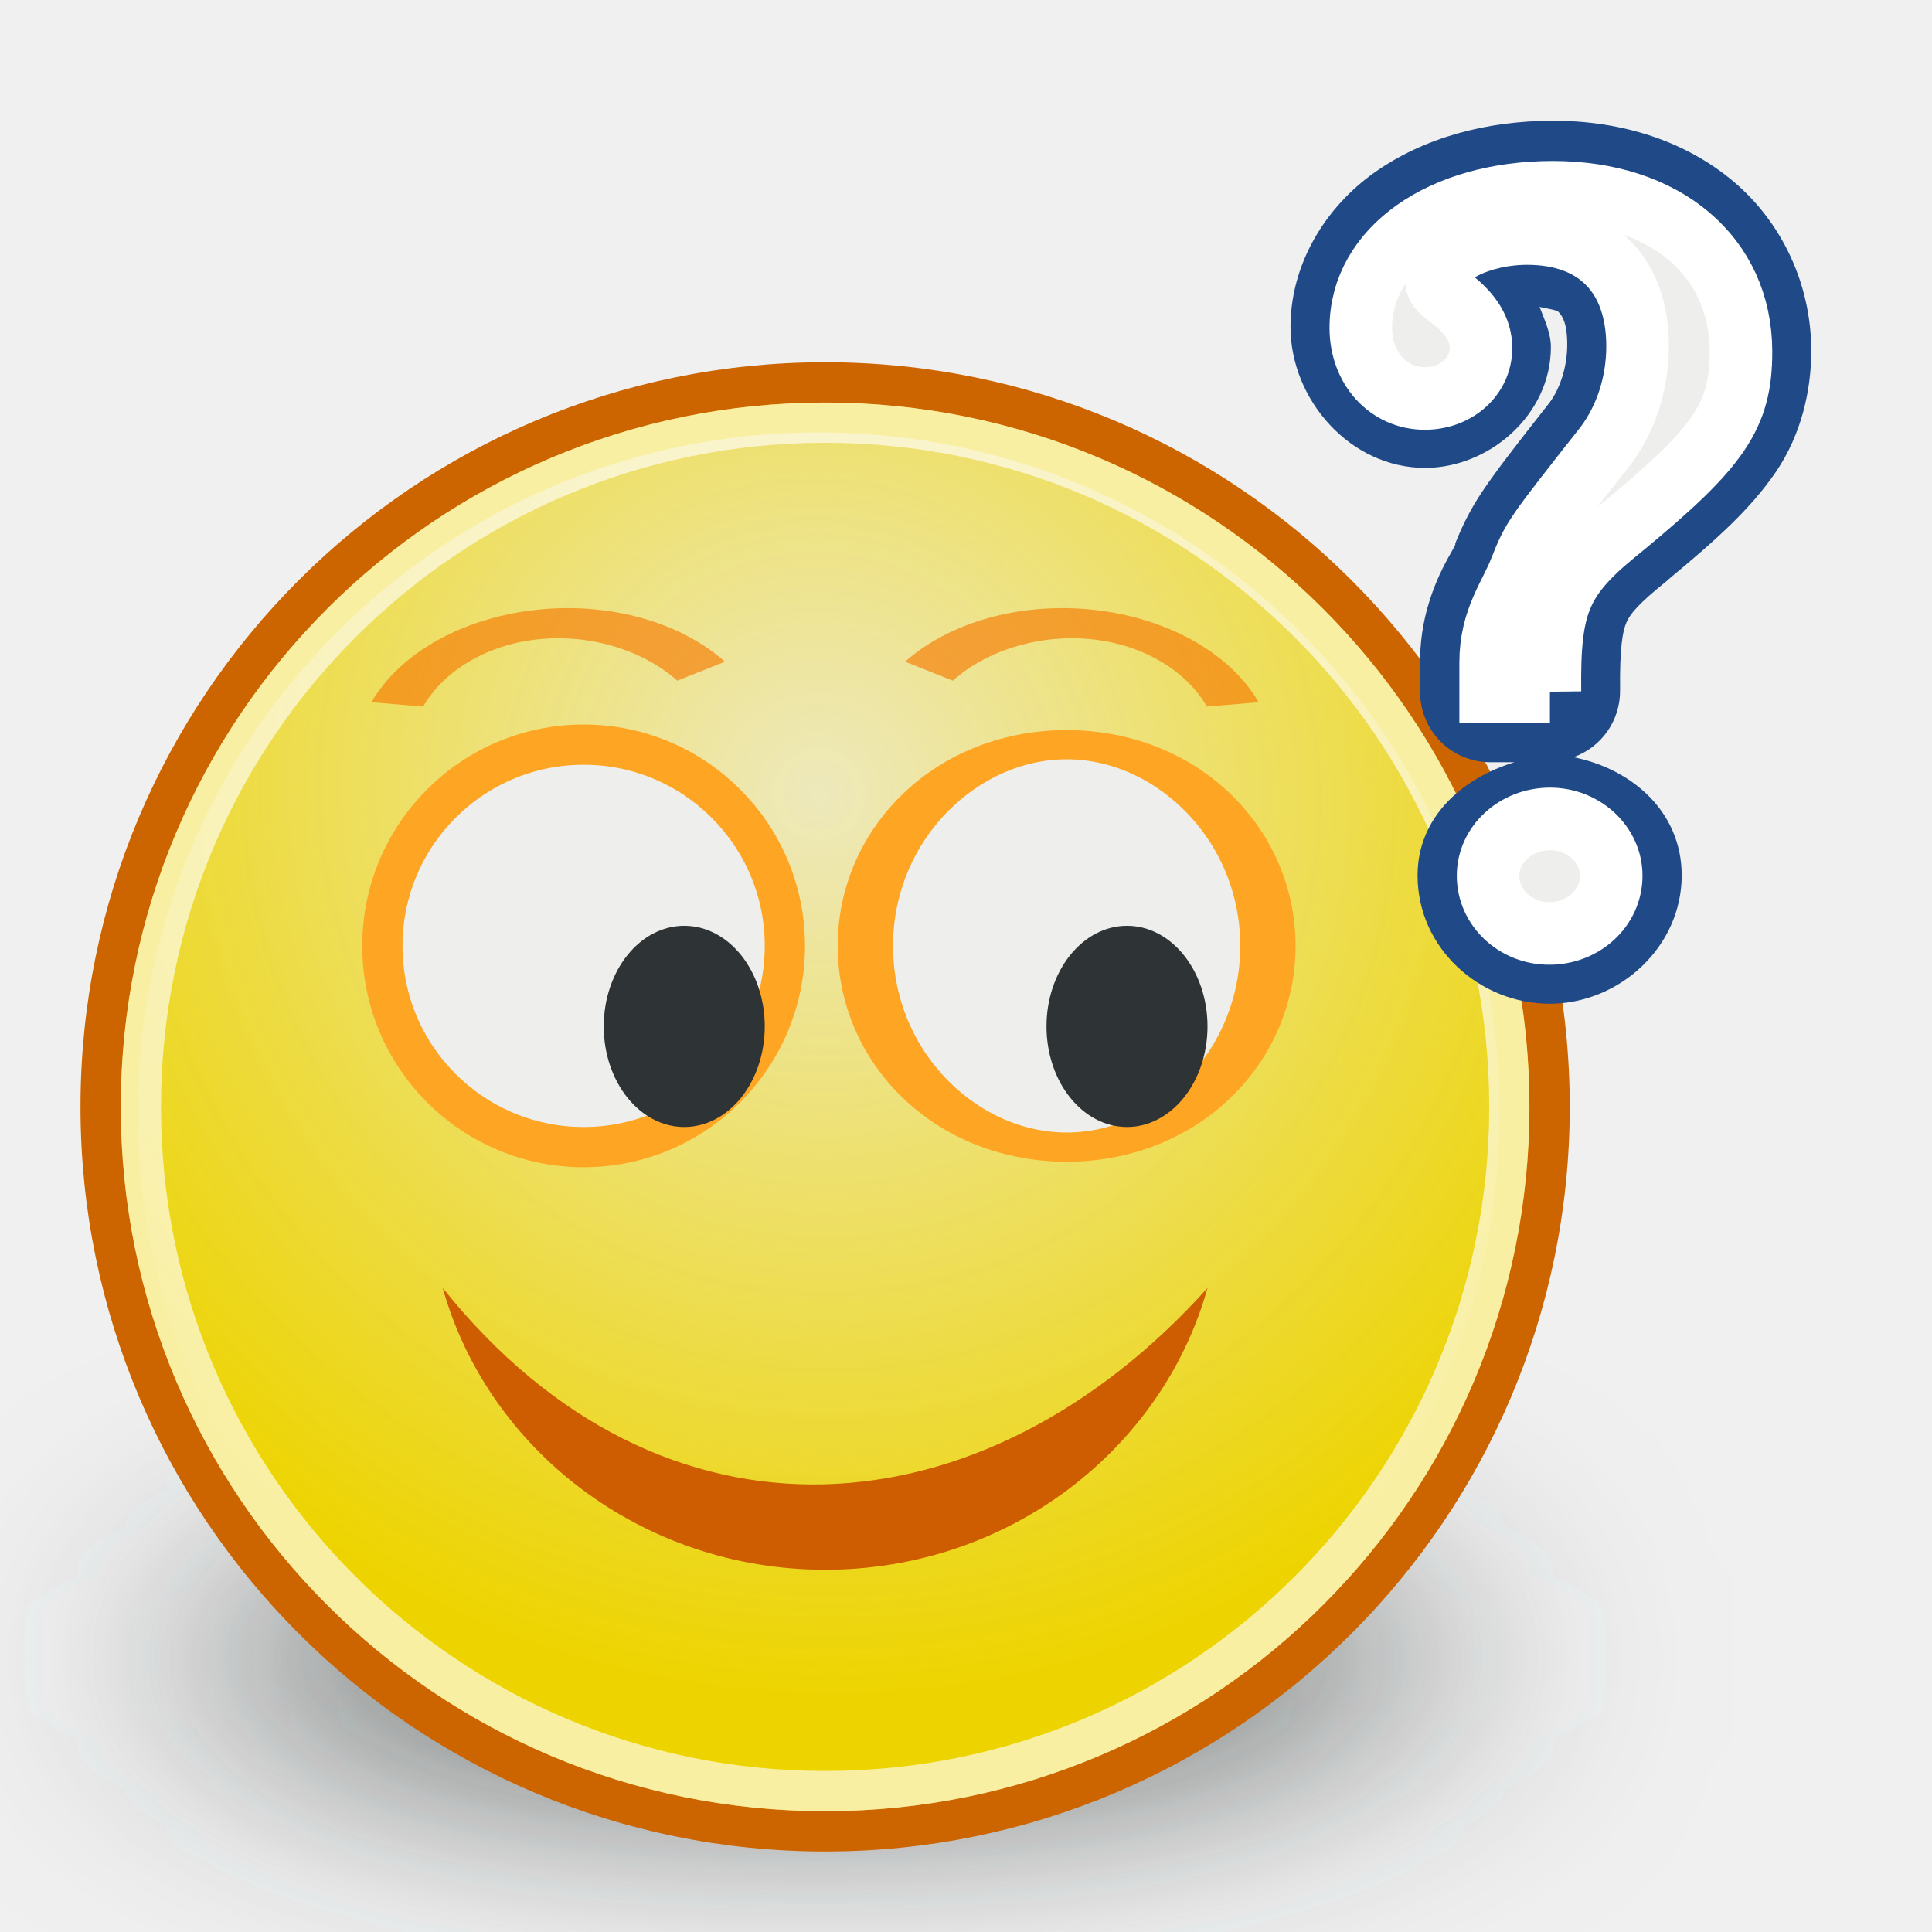
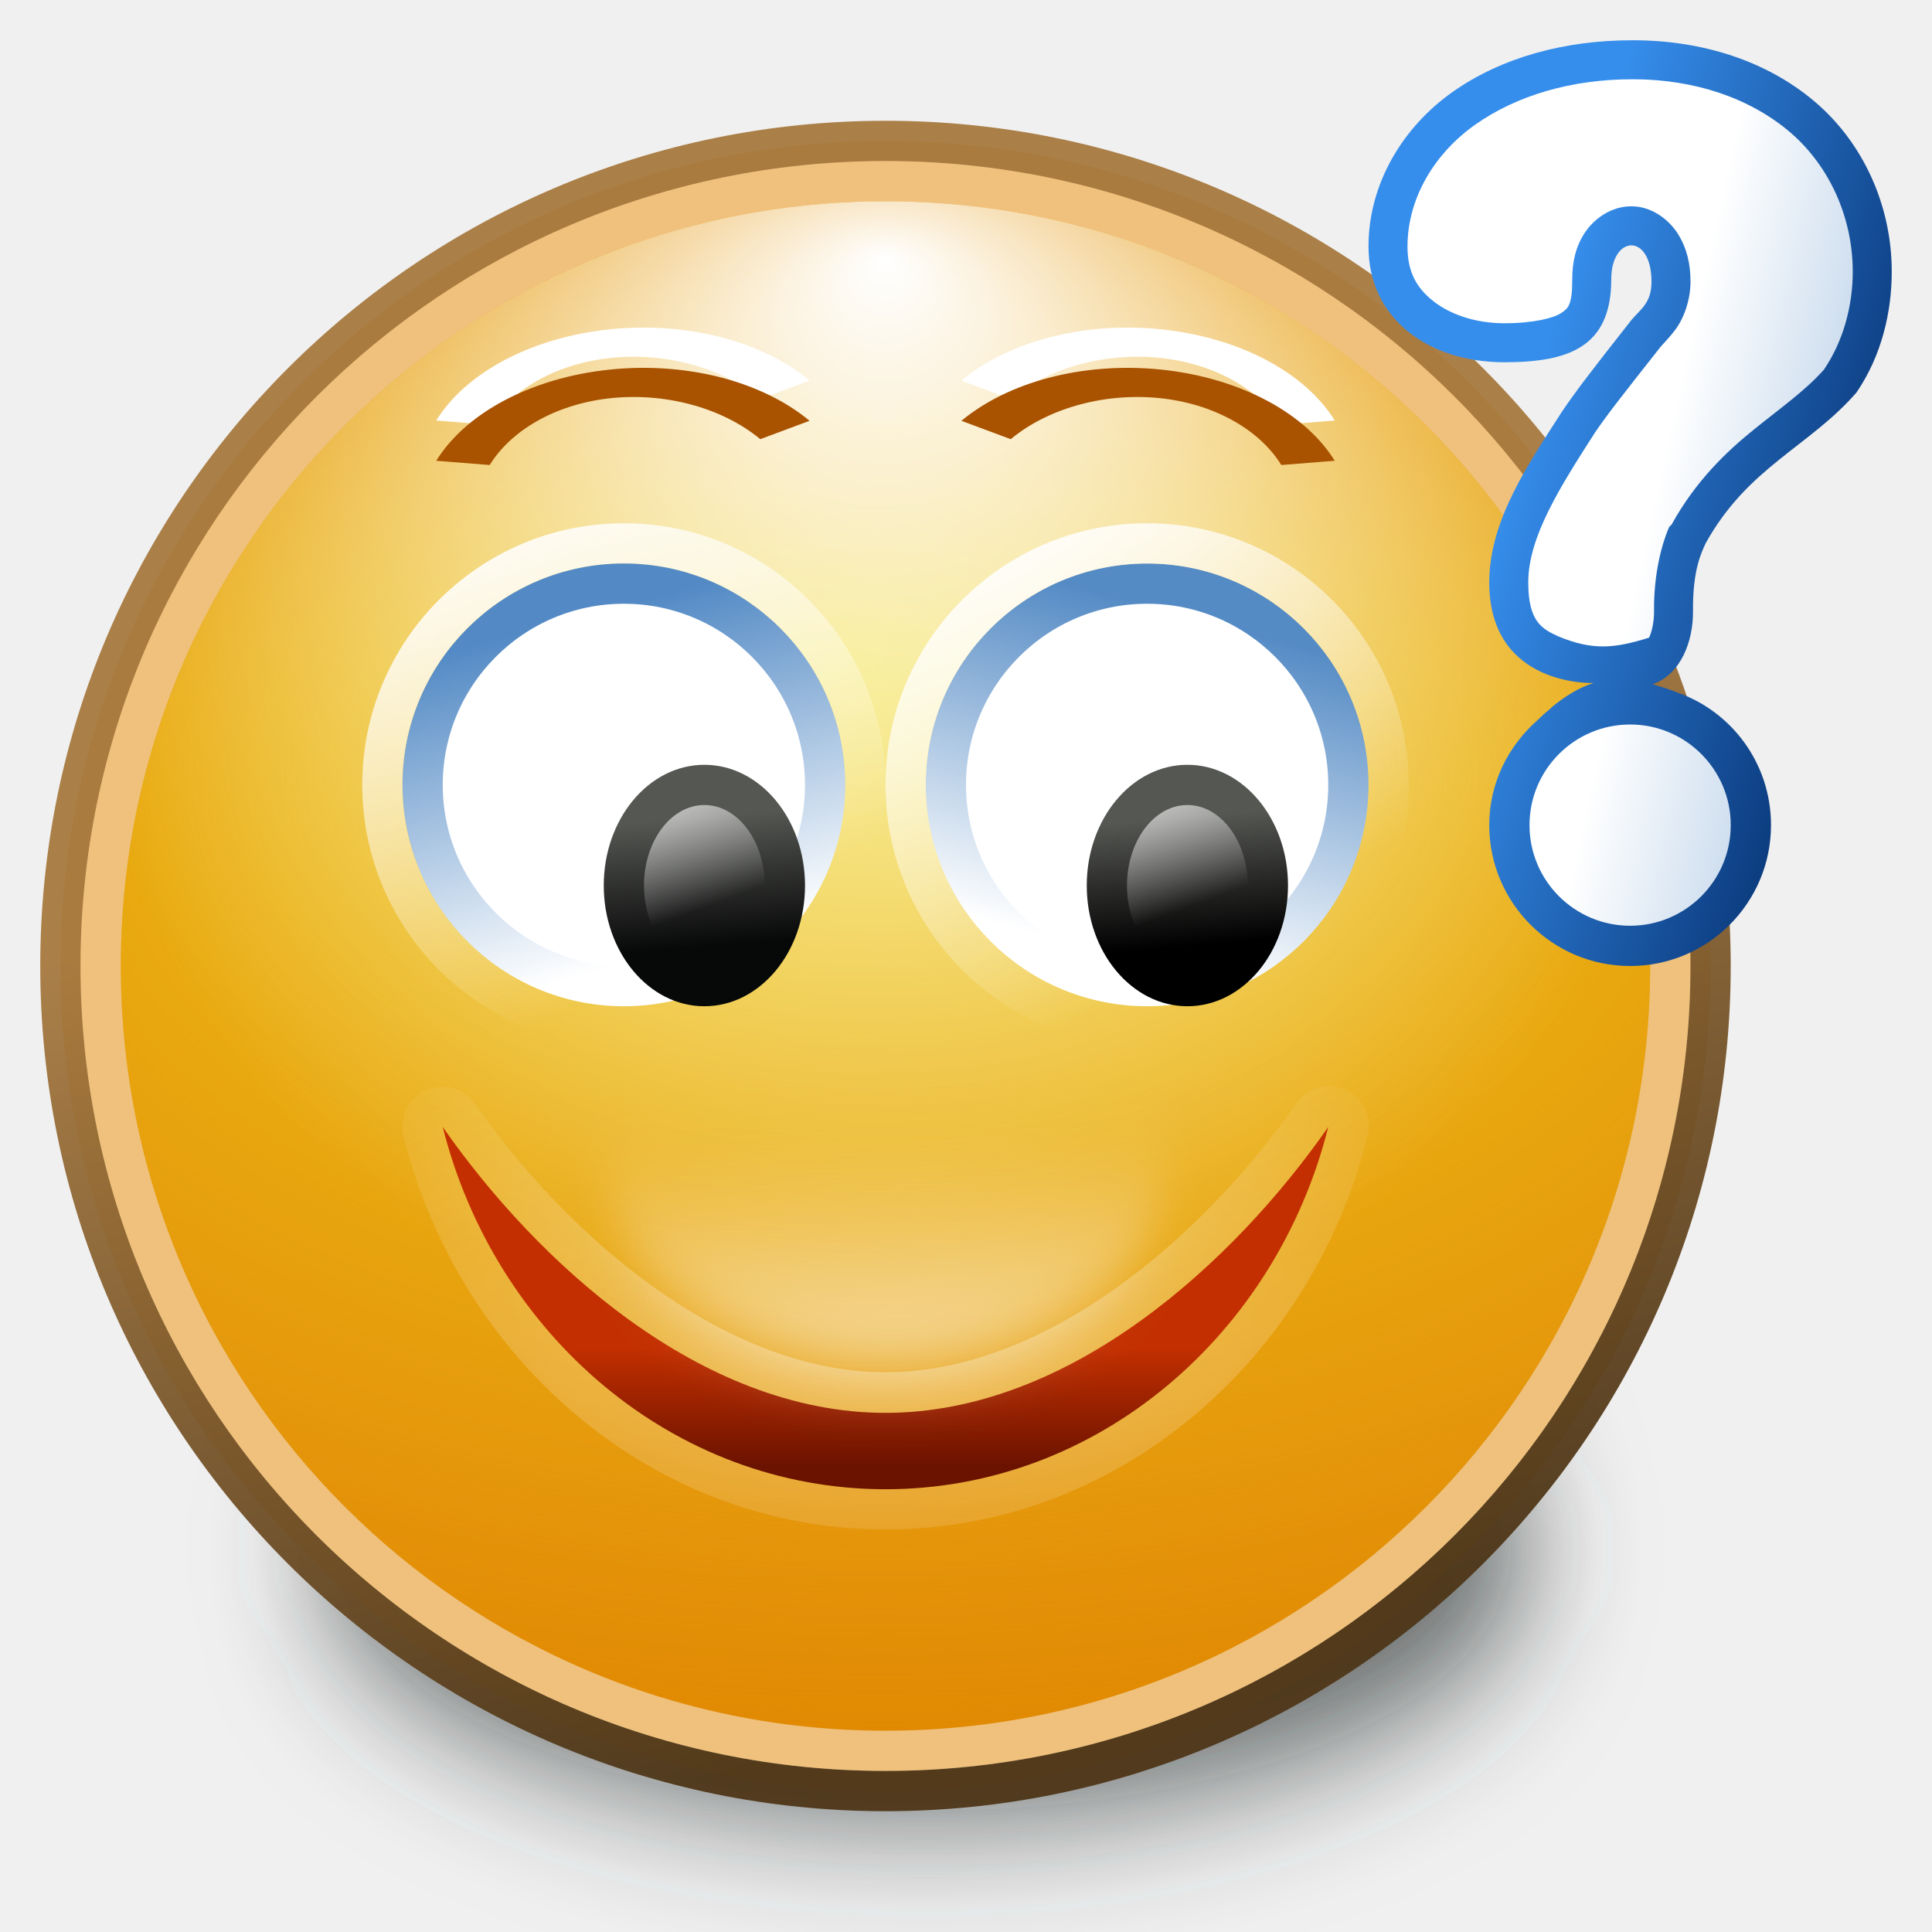
<svg xmlns="http://www.w3.org/2000/svg" xmlns:xlink="http://www.w3.org/1999/xlink" width="48" height="48" id="svg2" version="1.0">
  <defs id="defs4">
-     <linearGradient id="linearGradient3104">
-       <stop style="stop-color:#eeeeec;stop-opacity:1;" offset="0" id="stop3106" />
-       <stop style="stop-color:#eeeeec;stop-opacity:0;" offset="1" id="stop3108" />
+     <linearGradient id="linearGradient8711">
+       <stop style="stop-color:#a5c2e1;stop-opacity:1" offset="0" id="stop8713" />
+       <stop style="stop-color:#ffffff;stop-opacity:1" offset="1" id="stop8715" />
    </linearGradient>
-     <radialGradient xlink:href="#linearGradient3104" id="radialGradient3114" cx="8.334" cy="14.187" fx="8.334" fy="14.187" r="9.975" gradientUnits="userSpaceOnUse" gradientTransform="matrix(-0.9327,0.932656,-0.947494,-0.947449,33.02126,11.96667)" />
-     <filter x="-0.279" width="1.558" y="-0.782" height="2.565" id="filter3405">
-       <feGaussianBlur stdDeviation="1.544" id="feGaussianBlur3407" />
+     <linearGradient id="linearGradient11586">
+       <stop style="stop-color:#ffffff;stop-opacity:1;" offset="0" id="stop11588" />
+       <stop style="stop-color:#ffffff;stop-opacity:0;" offset="1" id="stop11590" />
+     </linearGradient>
+     <linearGradient id="linearGradient11570">
+       <stop style="stop-color:#0a387a;stop-opacity:1" offset="0" id="stop11572" />
+       <stop style="stop-color:#368eec;stop-opacity:1" offset="1" id="stop11574" />
+     </linearGradient>
+     <linearGradient id="linearGradient11493">
+       <stop id="stop11495" offset="0" style="stop-color:#555753;stop-opacity:1" />
+       <stop id="stop11497" offset="1" style="stop-color:#070808;stop-opacity:1" />
+     </linearGradient>
+     <linearGradient id="linearGradient11487">
+       <stop id="stop11489" offset="0" style="stop-color:#538ac5;stop-opacity:1" />
+       <stop id="stop11491" offset="1" style="stop-color:#ffffff;stop-opacity:1" />
+     </linearGradient>
+     <linearGradient id="linearGradient11474">
+       <stop style="stop-color:#558bc5;stop-opacity:1" offset="0" id="stop11476" />
+       <stop style="stop-color:#ffffff;stop-opacity:1" offset="1" id="stop11478" />
+     </linearGradient>
+     <linearGradient id="linearGradient11418">
+       <stop style="stop-color:#ffffff;stop-opacity:1;" offset="0" id="stop11420" />
+       <stop style="stop-color:#ffffff;stop-opacity:0;" offset="1" id="stop11422" />
+     </linearGradient>
+     <linearGradient id="linearGradient11333">
+       <stop style="stop-color:#ffffff;stop-opacity:1;" offset="0" id="stop11335" />
+       <stop style="stop-color:#ffffff;stop-opacity:0;" offset="1" id="stop11337" />
+     </linearGradient>
+     <linearGradient id="linearGradient11316">
+       <stop id="stop11318" offset="0" style="stop-color:#edd400;stop-opacity:1" />
+       <stop id="stop11320" offset="1" style="stop-color:#f6c93b;stop-opacity:0;" />
+     </linearGradient>
+     <linearGradient id="linearGradient11304">
+       <stop style="stop-color:#ffffff;stop-opacity:1;" offset="0" id="stop11306" />
+       <stop style="stop-color:#ffffff;stop-opacity:0;" offset="1" id="stop11308" />
+     </linearGradient>
+     <linearGradient id="linearGradient11292">
+       <stop style="stop-color:#ffffff;stop-opacity:1;" offset="0" id="stop11294" />
+       <stop style="stop-color:#ffffff;stop-opacity:0;" offset="1" id="stop11296" />
+     </linearGradient>
+     <linearGradient id="linearGradient11259">
+       <stop style="stop-color:#ffffff;stop-opacity:1;" offset="0" id="stop11261" />
+       <stop style="stop-color:#ffffff;stop-opacity:0;" offset="1" id="stop11263" />
+     </linearGradient>
+     <linearGradient id="linearGradient11241">
+       <stop style="stop-color:#4f381b;stop-opacity:0.973" offset="0" id="stop11243" />
+       <stop style="stop-color:#a87b42;stop-opacity:0.961" offset="1" id="stop11245" />
+     </linearGradient>
+     <linearGradient id="linearGradient11208">
+       <stop style="stop-color:#c32f00;stop-opacity:1" offset="0" id="stop11210" />
+       <stop style="stop-color:#6c1300;stop-opacity:1" offset="1" id="stop11212" />
+     </linearGradient>
+     <linearGradient id="linearGradient11196">
+       <stop style="stop-color:#555753;stop-opacity:1" offset="0" id="stop11198" />
+       <stop style="stop-color:#000000;stop-opacity:1" offset="1" id="stop11200" />
+     </linearGradient>
+     <linearGradient xlink:href="#linearGradient11241" id="linearGradient10406" gradientUnits="userSpaceOnUse" x1="14.366" y1="19.516" x2="11.215" y2="8.226" />
+     <linearGradient xlink:href="#linearGradient11493" id="linearGradient11202" x1="9.707" y1="8.55" x2="9.988" y2="10.592" gradientUnits="userSpaceOnUse" />
+     <linearGradient xlink:href="#linearGradient11196" id="linearGradient11206" gradientUnits="userSpaceOnUse" x1="9.707" y1="8.55" x2="9.988" y2="10.592" />
+     <linearGradient xlink:href="#linearGradient11208" id="linearGradient11214" x1="22.92" y1="33.492" x2="22.92" y2="36.403" gradientUnits="userSpaceOnUse" gradientTransform="matrix(-1,0,0,1,45.99993,1.885788e-7)" />
+     <radialGradient xlink:href="#linearGradient11316" id="radialGradient11271" gradientUnits="userSpaceOnUse" gradientTransform="matrix(1.877138,9.6878354e-8,-5.330884e-8,1.089308,-10.4827,-2.64286)" cx="11.874" cy="12.147" fx="11.594" fy="8.866" r="9.975" />
+     <radialGradient xlink:href="#linearGradient11292" id="radialGradient11298" cx="24.003" cy="34.706" fx="24.003" fy="34.706" r="12.134" gradientTransform="matrix(1.520818,0,0,0.7073167,-12.50149,7.941679)" gradientUnits="userSpaceOnUse" />
+     <linearGradient xlink:href="#linearGradient11304" id="linearGradient11310" x1="8.953" y1="6.264" x2="10.733" y2="9.653" gradientUnits="userSpaceOnUse" />
+     <linearGradient xlink:href="#linearGradient11304" id="linearGradient11314" gradientUnits="userSpaceOnUse" x1="8.953" y1="6.264" x2="10.733" y2="9.653" />
+     <radialGradient xlink:href="#linearGradient11259" id="radialGradient11327" gradientUnits="userSpaceOnUse" gradientTransform="matrix(1.023438,0,0,0.8870879,-0.2709505,0.7064648)" cx="11.736" cy="7.369" fx="11.801" fy="1.173" r="9.975" />
+     <linearGradient xlink:href="#linearGradient11333" id="linearGradient11339" x1="14.688" y1="11.875" x2="20.688" y2="22.562" gradientUnits="userSpaceOnUse" gradientTransform="translate(-2.000068,1.885788e-7)" />
+     <linearGradient xlink:href="#linearGradient11333" id="linearGradient11343" gradientUnits="userSpaceOnUse" x1="14.688" y1="11.875" x2="20.688" y2="22.562" gradientTransform="translate(10.99993,1.885788e-7)" />
+     <linearGradient xlink:href="#linearGradient11418" id="linearGradient11424" x1="22.915" y1="34.797" x2="22.855" y2="29.836" gradientUnits="userSpaceOnUse" />
+     <filter id="filter11462" x="-0.079" width="1.158" y="-0.191" height="1.383">
+       <feGaussianBlur stdDeviation="0.448" id="feGaussianBlur11464" />
    </filter>
+     <linearGradient xlink:href="#linearGradient11487" id="linearGradient11480" x1="14.729" y1="15.786" x2="16.958" y2="24.104" gradientUnits="userSpaceOnUse" gradientTransform="translate(-2.000068,1.885788e-7)" />
+     <filter id="filter11503" x="-0.117" width="1.234" y="-0.328" height="1.657">
+       <feGaussianBlur stdDeviation="0.648" id="feGaussianBlur11505" />
+     </filter>
+     <linearGradient xlink:href="#linearGradient11474" id="linearGradient11507" gradientUnits="userSpaceOnUse" gradientTransform="matrix(-1,0,0,1,45.99993,1.885788e-7)" x1="14.729" y1="15.786" x2="16.958" y2="24.104" />
+     <linearGradient xlink:href="#linearGradient11570" id="linearGradient11576" x1="48.14" y1="17.348" x2="36.31" y2="9.233" gradientUnits="userSpaceOnUse" gradientTransform="translate(0,-2)" />
+     <linearGradient xlink:href="#linearGradient11586" id="linearGradient11592" x1="43.267" y1="14" x2="54.782" y2="18.95" gradientUnits="userSpaceOnUse" />
+     <linearGradient xlink:href="#linearGradient11570" id="linearGradient8706" gradientUnits="userSpaceOnUse" gradientTransform="translate(0,-2)" x1="46.203" y1="17.036" x2="37.248" y2="14.5" />
+     <linearGradient xlink:href="#linearGradient11586" id="linearGradient8708" gradientUnits="userSpaceOnUse" x1="43.267" y1="14" x2="54.782" y2="18.95" gradientTransform="translate(0,-2)" />
+     <linearGradient xlink:href="#linearGradient8711" id="linearGradient8717" x1="47.873" y1="13.987" x2="41.068" y2="12.484" gradientUnits="userSpaceOnUse" />
  </defs>
  <g id="layer1">
-     <path style="opacity:0.64;fill:#2e3436;fill-opacity:1;stroke:none;stroke-width:1;stroke-miterlimit:4;stroke-dasharray:none;stroke-opacity:1;filter:url(#filter3405)" id="path3140" d="M 17.394 10.458 A 6.645 2.368 0 1 1  4.104,10.458 A 6.645 2.368 0 1 1  17.394 10.458 z" transform="matrix(2.272392,0,0,1.690517,-4.175819,23.51075)" />
-     <path style="opacity:1;fill:#edd400;fill-opacity:1;stroke:#cc6400;stroke-width:0.556;stroke-miterlimit:4;stroke-dasharray:none;stroke-opacity:1" id="path1307" d="M 21.781 10.983 A 9.975 9.975 0 1 1  1.831,10.983 A 9.975 9.975 0 1 1  21.781 10.983 z" transform="matrix(1.804341,0,0,1.804341,-0.8023303,7.682885)" />
-     <path style="opacity:0.795;fill:url(#radialGradient3114);fill-opacity:1;stroke:none;stroke-width:1.053;stroke-miterlimit:4;stroke-dasharray:none;stroke-opacity:1" id="path3102" d="M 21.781 10.983 A 9.975 9.975 0 1 1  1.831,10.983 A 9.975 9.975 0 1 1  21.781 10.983 z" transform="matrix(1.695841,0,0,1.695841,0.3182737,9.034891)" />
-     <path style="opacity:0.64;fill:none;fill-opacity:1;stroke:#ffffff;stroke-width:0.587;stroke-miterlimit:4;stroke-dasharray:none;stroke-opacity:1" id="path2184" d="M 21.781 10.983 A 9.975 9.975 0 1 1  1.831,10.983 A 9.975 9.975 0 1 1  21.781 10.983 z" transform="matrix(1.704217,0,0,1.704217,0.3797456,8.782545)" />
-     <path style="fill:#eeeeec;fill-opacity:1;stroke:#fea523;stroke-width:1;stroke-miterlimit:4;stroke-opacity:1" d="M 19.5,23.5 C 19.5,26.26 17.26,28.5 14.5,28.5 C 11.74,28.5 9.5,26.26 9.5,23.5 C 9.5,20.74 11.74,18.5 14.5,18.5 C 17.26,18.5 19.5,20.74 19.5,23.5 z " id="path3154" />
-     <path style="opacity:1;fill:#2e3436;fill-opacity:1;stroke:none;stroke-width:0.986;stroke-miterlimit:4;stroke-dasharray:none;stroke-opacity:1" id="path2172" d="M 10.733 9.653 A 1.026 1.941 0 1 1  8.681,9.653 A 1.026 1.941 0 1 1  10.733 9.653 z" transform="matrix(1.949439,0,0,1.287739,-1.923075,13.06987)" />
-     <path style="opacity:1;fill:#eeeeec;fill-opacity:1;stroke:#fea523;stroke-width:0.282;stroke-miterlimit:4;stroke-dasharray:none;stroke-opacity:1" id="path3152" d="M 10.733 9.653 A 1.026 1.941 0 1 1  8.681,9.653 A 1.026 1.941 0 1 1  10.733 9.653 z" transform="matrix(4.873598,0,0,2.575478,-20.80769,-1.360262)" />
-     <path style="opacity:1;fill:#2e3436;fill-opacity:1;stroke:none;stroke-width:0.986;stroke-miterlimit:4;stroke-dasharray:none;stroke-opacity:1" id="path3148" d="M 10.733 9.653 A 1.026 1.941 0 1 1  8.681,9.653 A 1.026 1.941 0 1 1  10.733 9.653 z" transform="matrix(1.949439,0,0,1.287739,9.07692,13.06987)" />
-     <path style="opacity:1;fill:#ce5c00;fill-opacity:1;stroke:none;stroke-width:1;stroke-miterlimit:4;stroke-dasharray:none;stroke-opacity:1" d="M 30,32 C 28.886,35.997 25.067,39 20.5,39 C 15.933,39 12.114,35.997 11,32 C 16.46,38.829 24.448,38.177 30,32 z " id="path2186" />
-     <path style="opacity:0.64;fill:none;fill-opacity:1;stroke:#f57900;stroke-width:0.377;stroke-miterlimit:4;stroke-dasharray:none;stroke-opacity:1" id="path2259" d="M 7.213,8.487 A 1.228,1.741 0 0 1 9.288,8.143" transform="matrix(3.527769,0.705265,-0.6665314,1.855957,3.290189,-4.16305)" />
-     <path style="opacity:0.64;fill:none;fill-opacity:1;stroke:#f57900;stroke-width:0.377;stroke-miterlimit:4;stroke-dasharray:none;stroke-opacity:1" id="path2261" d="M 7.213,8.487 A 1.228,1.741 0 0 1 9.288,8.143" transform="matrix(-3.527769,0.705265,0.6665314,1.855957,37.20847,-4.16305)" />
-     <path transform="translate(-2.96875,2.96875)" style="font-size:19.039px;font-style:normal;font-variant:normal;font-weight:normal;font-stretch:normal;text-align:start;line-height:125%;writing-mode:lr-tb;text-anchor:start;fill:#204a87;fill-opacity:1;stroke:none;stroke-width:1.556px;stroke-linecap:butt;stroke-linejoin:miter;stroke-opacity:1;font-family:Century Schoolbook L" d="M 41.562,0.031 C 39.883,0.031 38.34,0.456 37.125,1.312 C 35.91,2.169 35.031,3.577 35.031,5.156 C 35.031,6.958 36.51,8.656 38.375,8.656 C 39.965,8.656 41.5,7.338 41.5,5.656 C 41.5,5.307 41.343,4.982 41.219,4.656 C 41.388,4.7 41.632,4.725 41.688,4.781 C 41.78,4.875 41.906,5.052 41.906,5.594 C 41.906,6.165 41.719,6.693 41.469,7.031 C 40.561,8.186 40.146,8.724 39.812,9.219 C 39.479,9.713 39.281,10.14 39.125,10.531 C 39.125,10.542 39.125,10.552 39.125,10.562 C 39.043,10.776 38.25,11.848 38.25,13.469 L 38.25,14.219 C 38.249,14.683 38.433,15.129 38.761,15.457 C 39.09,15.786 39.536,15.97 40,15.969 L 40.594,15.969 C 39.297,16.363 38.188,17.335 38.188,18.781 C 38.187,20.599 39.742,21.969 41.469,21.969 C 43.194,21.969 44.75,20.563 44.75,18.781 C 44.75,17.191 43.502,16.13 42.062,15.844 C 42.761,15.593 43.224,14.929 43.219,14.188 C 43.207,13.143 43.281,12.716 43.375,12.5 C 43.469,12.284 43.666,12.037 44.375,11.469 C 44.386,11.458 44.396,11.448 44.406,11.438 C 45.64,10.416 46.472,9.663 47.094,8.75 C 47.715,7.837 47.969,6.745 47.969,5.75 C 47.969,4.106 47.251,2.577 46.062,1.562 C 44.874,0.548 43.29,0.031 41.562,0.031 z " id="path3346" />
-     <path id="text2395" d="M 38.507,17.185 C 38.482,14.954 38.751,14.339 40.317,13.087 C 42.715,11.106 43.254,10.332 43.254,8.739 C 43.254,6.371 41.37,4.777 38.58,4.777 C 35.815,4.777 33.809,6.189 33.809,8.147 C 33.809,9.149 34.494,9.9 35.399,9.9 C 36.182,9.9 36.794,9.353 36.794,8.648 C 36.794,8.192 36.549,7.805 36.084,7.441 C 35.717,7.168 35.693,7.122 35.693,6.94 C 35.693,6.348 36.769,5.802 37.944,5.802 C 39.681,5.802 40.685,6.849 40.685,8.602 C 40.685,9.536 40.391,10.401 39.902,11.061 C 38.091,13.36 38.091,13.36 37.773,14.157 C 37.528,14.794 37.035,15.386 37.035,16.456 L 37.035,17.185 L 38.507,17.185 M 38.512,20.346 C 37.656,20.346 36.971,20.983 36.971,21.757 C 36.971,22.554 37.656,23.191 38.488,23.191 C 39.344,23.191 40.03,22.554 40.03,21.757 C 40.03,20.983 39.344,20.346 38.512,20.346" style="font-size:19.039px;font-style:normal;font-variant:normal;font-weight:normal;font-stretch:normal;text-align:start;line-height:125%;writing-mode:lr-tb;text-anchor:start;fill:#eeeeec;fill-opacity:1;stroke:#ffffff;stroke-width:1.555px;stroke-linecap:butt;stroke-linejoin:miter;stroke-opacity:1;font-family:Century Schoolbook L" />
+     <path transform="matrix(2.257367,0,0,2.74546,-1.263726,9.788963)" d="M 17.394,10.458 A 6.645,2.368 0 1 1 4.104,10.458 A 6.645,2.368 0 1 1 17.394,10.458 z" id="path17958" style="opacity:0.734;fill:#2e3436;fill-opacity:1;stroke:none;stroke-width:1;stroke-miterlimit:4;stroke-dasharray:none;stroke-opacity:1;display:inline;filter:url(#filter11503);enable-background:new" />
+     <path transform="matrix(2.054954,0,0,2.05491,-2.261179,1.430438)" d="M 21.781,10.983 A 9.975,9.975 0 1 1 1.831,10.983 A 9.975,9.975 0 1 1 21.781,10.983 z" id="path17960" style="opacity:1;fill:#e08700;fill-opacity:1;stroke:url(#linearGradient10406);stroke-width:0.488;stroke-miterlimit:4;stroke-dasharray:none;stroke-opacity:1;display:inline;enable-background:new" />
+     <path transform="matrix(1.904713,0,0,1.904713,-0.4874115,3.080492)" d="M 21.781,10.983 A 9.975,9.975 0 1 1 1.831,10.983 A 9.975,9.975 0 1 1 21.781,10.983 z" id="path11247" style="opacity:1;fill:url(#radialGradient11271);fill-opacity:1;stroke:none;stroke-width:0.512;stroke-miterlimit:4;stroke-dasharray:none;stroke-opacity:1;display:inline;enable-background:new" />
+     <path transform="matrix(1.904713,0,0,1.904713,-0.4874115,3.080492)" d="M 21.781,10.983 A 9.975,9.975 0 1 1 1.831,10.983 A 9.975,9.975 0 1 1 21.781,10.983 z" id="path11257" style="opacity:1;fill:url(#radialGradient11327);fill-opacity:1;stroke:none;stroke-width:0.512;stroke-miterlimit:4;stroke-dasharray:none;stroke-opacity:1;display:inline;enable-background:new" />
+     <path id="path11329" d="M 21.5,19.5 C 21.5,22.812 18.812,25.5 15.5,25.5 C 12.188,25.5 9.5,22.812 9.5,19.5 C 9.5,16.188 12.188,13.5 15.5,13.5 C 18.812,13.5 21.5,16.188 21.5,19.5 z" style="opacity:1;fill:none;fill-opacity:1;stroke:url(#linearGradient11339);stroke-width:1;stroke-miterlimit:4;stroke-opacity:1;display:inline;enable-background:new" />
+     <path transform="matrix(1.954837,0,0,-1.954837,-1.079184,45.47002)" d="M 21.781,10.983 A 9.975,9.975 0 1 1 1.831,10.983 A 9.975,9.975 0 1 1 21.781,10.983 z" id="path17964" style="opacity:0.487;fill:none;fill-opacity:1;stroke:#ffffff;stroke-width:0.512;stroke-miterlimit:4;stroke-dasharray:none;stroke-opacity:1;display:inline;enable-background:new" />
+     <path id="path17966" d="M 20.5,19.5 C 20.5,22.26 18.26,24.5 15.5,24.5 C 12.74,24.5 10.5,22.26 10.5,19.5 C 10.5,16.74 12.74,14.5 15.5,14.5 C 18.26,14.5 20.5,16.74 20.5,19.5 z" style="opacity:1;fill:#ffffff;fill-opacity:1;stroke:url(#linearGradient11480);stroke-width:1;stroke-miterlimit:4;stroke-opacity:1;display:inline;enable-background:new" />
+     <path transform="matrix(2.436799,0,0,1.545287,-6.153848,7.083844)" d="M 10.733,9.653 A 1.026,1.941 0 1 1 8.681,9.653 A 1.026,1.941 0 1 1 10.733,9.653 z" id="path17968" style="opacity:1;fill:url(#linearGradient11202);fill-opacity:1;stroke:none;stroke-width:0.986;stroke-miterlimit:4;stroke-dasharray:none;stroke-opacity:1;display:inline;enable-background:new" />
+     <path style="opacity:0.37;fill:url(#radialGradient11298);fill-opacity:1;stroke:none;stroke-width:1;stroke-miterlimit:4;stroke-dasharray:none;stroke-opacity:1;display:inline;enable-background:new" id="path11288" d="M 12.969,27 C 12.663,27.005 12.377,27.151 12.194,27.395 C 12.01,27.64 11.95,27.955 12.031,28.25 C 13.423,33.792 18.231,38 24,38 C 29.769,38 34.577,33.792 35.969,28.25 C 36.11,27.777 35.881,27.273 35.432,27.068 C 34.983,26.864 34.452,27.021 34.188,27.438 C 31.98,30.607 28.072,34.094 24,34.094 C 19.928,34.094 16.02,30.607 13.812,27.438 C 13.624,27.157 13.306,26.992 12.969,27 L 12.969,27 z" transform="translate(-2.000068,1.885788e-7)" />
+     <path id="path17974" d="M 11,28 C 12.29,33.138 16.712,37 22,37 C 27.288,37 31.71,33.138 33,28 C 30.682,31.327 26.61,35.102 22,35.102 C 17.39,35.102 13.318,31.327 11,28 z" style="opacity:1;fill:url(#linearGradient11214);fill-opacity:1;stroke:none;stroke-width:1;stroke-miterlimit:4;stroke-dasharray:none;stroke-opacity:1;display:inline;enable-background:new" />
+     <path transform="matrix(3.738074,0.6989293,-0.7062659,1.839284,3.529781,-10.96844)" d="M 7.213,8.487 A 1.228,1.741 0 0 1 9.288,8.143" id="path11325" style="opacity:1;fill:none;fill-opacity:1;stroke:#ffffff;stroke-width:0.368;stroke-miterlimit:4;stroke-dasharray:none;stroke-opacity:1;display:inline;enable-background:new" />
+     <path transform="matrix(3.738074,0.6989296,-0.7062659,1.839285,3.529781,-9.968448)" d="M 7.213,8.487 A 1.228,1.741 0 0 1 9.288,8.143" id="path17976" style="opacity:1;fill:none;fill-opacity:1;stroke:#a95300;stroke-width:0.368;stroke-miterlimit:4;stroke-dasharray:none;stroke-opacity:1;display:inline;enable-background:new" />
+     <path transform="matrix(-3.738074,0.6989293,0.7062659,1.839284,40.47008,-10.96844)" d="M 7.213,8.487 A 1.228,1.741 0 0 1 9.288,8.143" id="path11323" style="opacity:1;fill:none;fill-opacity:1;stroke:#ffffff;stroke-width:0.368;stroke-miterlimit:4;stroke-dasharray:none;stroke-opacity:1;display:inline;enable-background:new" />
+     <path transform="matrix(-3.738074,0.6989293,0.7062659,1.839284,40.47008,-9.968438)" d="M 7.213,8.487 A 1.228,1.741 0 0 1 9.288,8.143" id="path17978" style="opacity:1;fill:none;fill-opacity:1;stroke:#a95300;stroke-width:0.368;stroke-miterlimit:4;stroke-dasharray:none;stroke-opacity:1;display:inline;enable-background:new" />
+     <path id="path11482" d="M 23.5,19.5 C 23.5,22.26 25.74,24.5 28.5,24.5 C 31.26,24.5 33.5,22.26 33.5,19.5 C 33.5,16.74 31.26,14.5 28.5,14.5 C 25.74,14.5 23.5,16.74 23.5,19.5 z" style="opacity:1;fill:#ffffff;fill-opacity:1;stroke:url(#linearGradient11507);stroke-width:1;stroke-miterlimit:4;stroke-opacity:1;display:inline;enable-background:new" />
+     <path transform="matrix(2.436799,0,0,1.545287,5.846151,7.083844)" d="M 10.733,9.653 A 1.026,1.941 0 1 1 8.681,9.653 A 1.026,1.941 0 1 1 10.733,9.653 z" id="path11204" style="opacity:1;fill:url(#linearGradient11206);fill-opacity:1;stroke:none;stroke-width:0.986;stroke-miterlimit:4;stroke-dasharray:none;stroke-opacity:1;display:inline;enable-background:new" />
+     <path transform="matrix(1.462079,0,0,1.030191,3.307689,12.0559)" d="M 10.733,9.653 A 1.026,1.941 0 1 1 8.681,9.653 A 1.026,1.941 0 1 1 10.733,9.653 z" id="path11300" style="opacity:1;fill:url(#linearGradient11310);fill-opacity:1;stroke:none;stroke-width:0.986;stroke-miterlimit:4;stroke-dasharray:none;stroke-opacity:1;display:inline;enable-background:new" />
+     <path transform="matrix(1.462079,0,0,1.030191,15.30769,12.0559)" d="M 10.733,9.653 A 1.026,1.941 0 1 1 8.681,9.653 A 1.026,1.941 0 1 1 10.733,9.653 z" id="path11312" style="opacity:1;fill:url(#linearGradient11314);fill-opacity:1;stroke:none;stroke-width:0.986;stroke-miterlimit:4;stroke-dasharray:none;stroke-opacity:1;display:inline;enable-background:new" />
+     <path id="path11341" d="M 34.5,19.5 C 34.5,22.812 31.812,25.5 28.5,25.5 C 25.188,25.5 22.5,22.812 22.5,19.5 C 22.5,16.188 25.188,13.5 28.5,13.5 C 31.812,13.5 34.5,16.188 34.5,19.5 z" style="opacity:1;fill:none;fill-opacity:1;stroke:url(#linearGradient11343);stroke-width:1;stroke-miterlimit:4;stroke-opacity:1;display:inline;enable-background:new" />
+     <path style="opacity:1;fill:url(#linearGradient11424);fill-opacity:1;fill-rule:nonzero;stroke:none;stroke-width:1;stroke-linecap:square;stroke-linejoin:miter;marker:none;marker-start:none;marker-mid:none;marker-end:none;stroke-miterlimit:4;stroke-dasharray:none;stroke-dashoffset:0;stroke-opacity:1;visibility:visible;display:inline;overflow:visible;filter:url(#filter11462);enable-background:accumulate" id="path11416" d="M 30.062,30.188 A 6.812,2.812 0 1 1 16.438,30.188 A 6.812,2.812 0 1 1 30.062,30.188 z" transform="matrix(1.027523,0,0,1.777778,-1.889976,-24.66667)" />
+     <path style="font-size:19.039px;font-style:normal;font-variant:normal;font-weight:normal;font-stretch:normal;text-align:start;line-height:125%;writing-mode:lr-tb;text-anchor:start;fill:url(#linearGradient8706);fill-opacity:1;stroke:none;stroke-width:1.556px;stroke-linecap:butt;stroke-linejoin:miter;stroke-opacity:1;font-family:Century Schoolbook L" d="M 40.562,1 C 38.874,1 37.315,1.423 36.094,2.281 C 34.873,3.14 34,4.542 34,6.125 C 34,7.932 35.501,9 37.375,9 C 38.973,9 40.031,8.624 40.031,6.938 C 40.031,5.836 41.031,5.774 41.031,7 C 41.031,7.573 40.72,7.692 40.469,8.031 C 39.557,9.189 39.147,9.723 38.812,10.219 C 37.953,11.557 37,12.937 37,14.469 C 37,17.078 39.594,16.969 39.594,16.969 C 39.236,17.077 38.886,17.297 38.562,17.562 C 38.551,17.57 38.543,17.586 38.531,17.594 C 38.424,17.683 38.318,17.773 38.219,17.875 C 37.48,18.517 37,19.445 37,20.5 C 37,22.432 38.568,24 40.5,24 C 42.432,24 44,22.432 44,20.5 C 44,18.958 43.011,17.653 41.625,17.188 C 41.444,17.111 41.25,17.062 41.062,17 C 41.764,16.749 42.068,15.931 42.062,15.188 C 42.051,14.14 42.28,13.716 42.375,13.5 C 43.426,11.601 44.955,11.098 46.125,9.75 C 46.75,8.834 47,7.748 47,6.75 C 47,5.101 46.288,3.548 45.094,2.531 C 43.899,1.514 42.299,1 40.562,1 z" id="path3346" />
+     <path style="font-size:19.039px;font-style:normal;font-variant:normal;font-weight:normal;font-stretch:normal;text-align:start;line-height:125%;writing-mode:lr-tb;text-anchor:start;fill:url(#linearGradient8717);fill-opacity:1;stroke:none;stroke-width:1.556px;stroke-linecap:butt;stroke-linejoin:miter;stroke-opacity:1;font-family:Century Schoolbook L" d="M 40.562 1.969 C 39.037 1.969 37.681 2.373 36.656 3.094 C 35.665 3.791 34.969 4.9 34.969 6.125 C 34.969 6.758 35.193 7.144 35.594 7.469 C 35.995 7.793 36.623 8.031 37.375 8.031 C 38.097 8.031 38.597 7.902 38.781 7.781 C 38.966 7.66 39.062 7.577 39.062 6.938 C 39.062 6.514 39.146 6.127 39.375 5.781 C 39.604 5.435 40.028 5.125 40.531 5.125 C 41.035 5.125 41.462 5.453 41.688 5.812 C 41.913 6.172 42 6.561 42 7 C 42 7.463 41.827 7.921 41.625 8.188 C 41.423 8.454 41.293 8.566 41.25 8.625 C 40.341 9.78 39.935 10.291 39.625 10.75 C 38.753 12.108 37.969 13.342 37.969 14.469 C 37.969 15.45 38.315 15.627 38.719 15.812 C 39.584 16.169 40.115 16.106 40.969 15.844 C 41.048 15.684 41.096 15.424 41.094 15.188 C 41.081 13.994 41.418 13.209 41.469 13.094 C 41.489 13.072 41.509 13.051 41.531 13.031 C 42.136 11.938 42.896 11.218 43.594 10.656 C 44.265 10.115 44.835 9.718 45.312 9.188 C 45.803 8.468 46.031 7.585 46.031 6.75 C 46.031 5.382 45.435 4.104 44.469 3.281 C 43.478 2.438 42.106 1.969 40.562 1.969 z M 40.5 18 C 39.12 18 38 19.12 38 20.5 C 38 21.88 39.12 23 40.5 23 C 41.88 23 43 21.88 43 20.5 C 43 19.12 41.88 18 40.5 18 z " id="path11582" />
  </g>
</svg>
